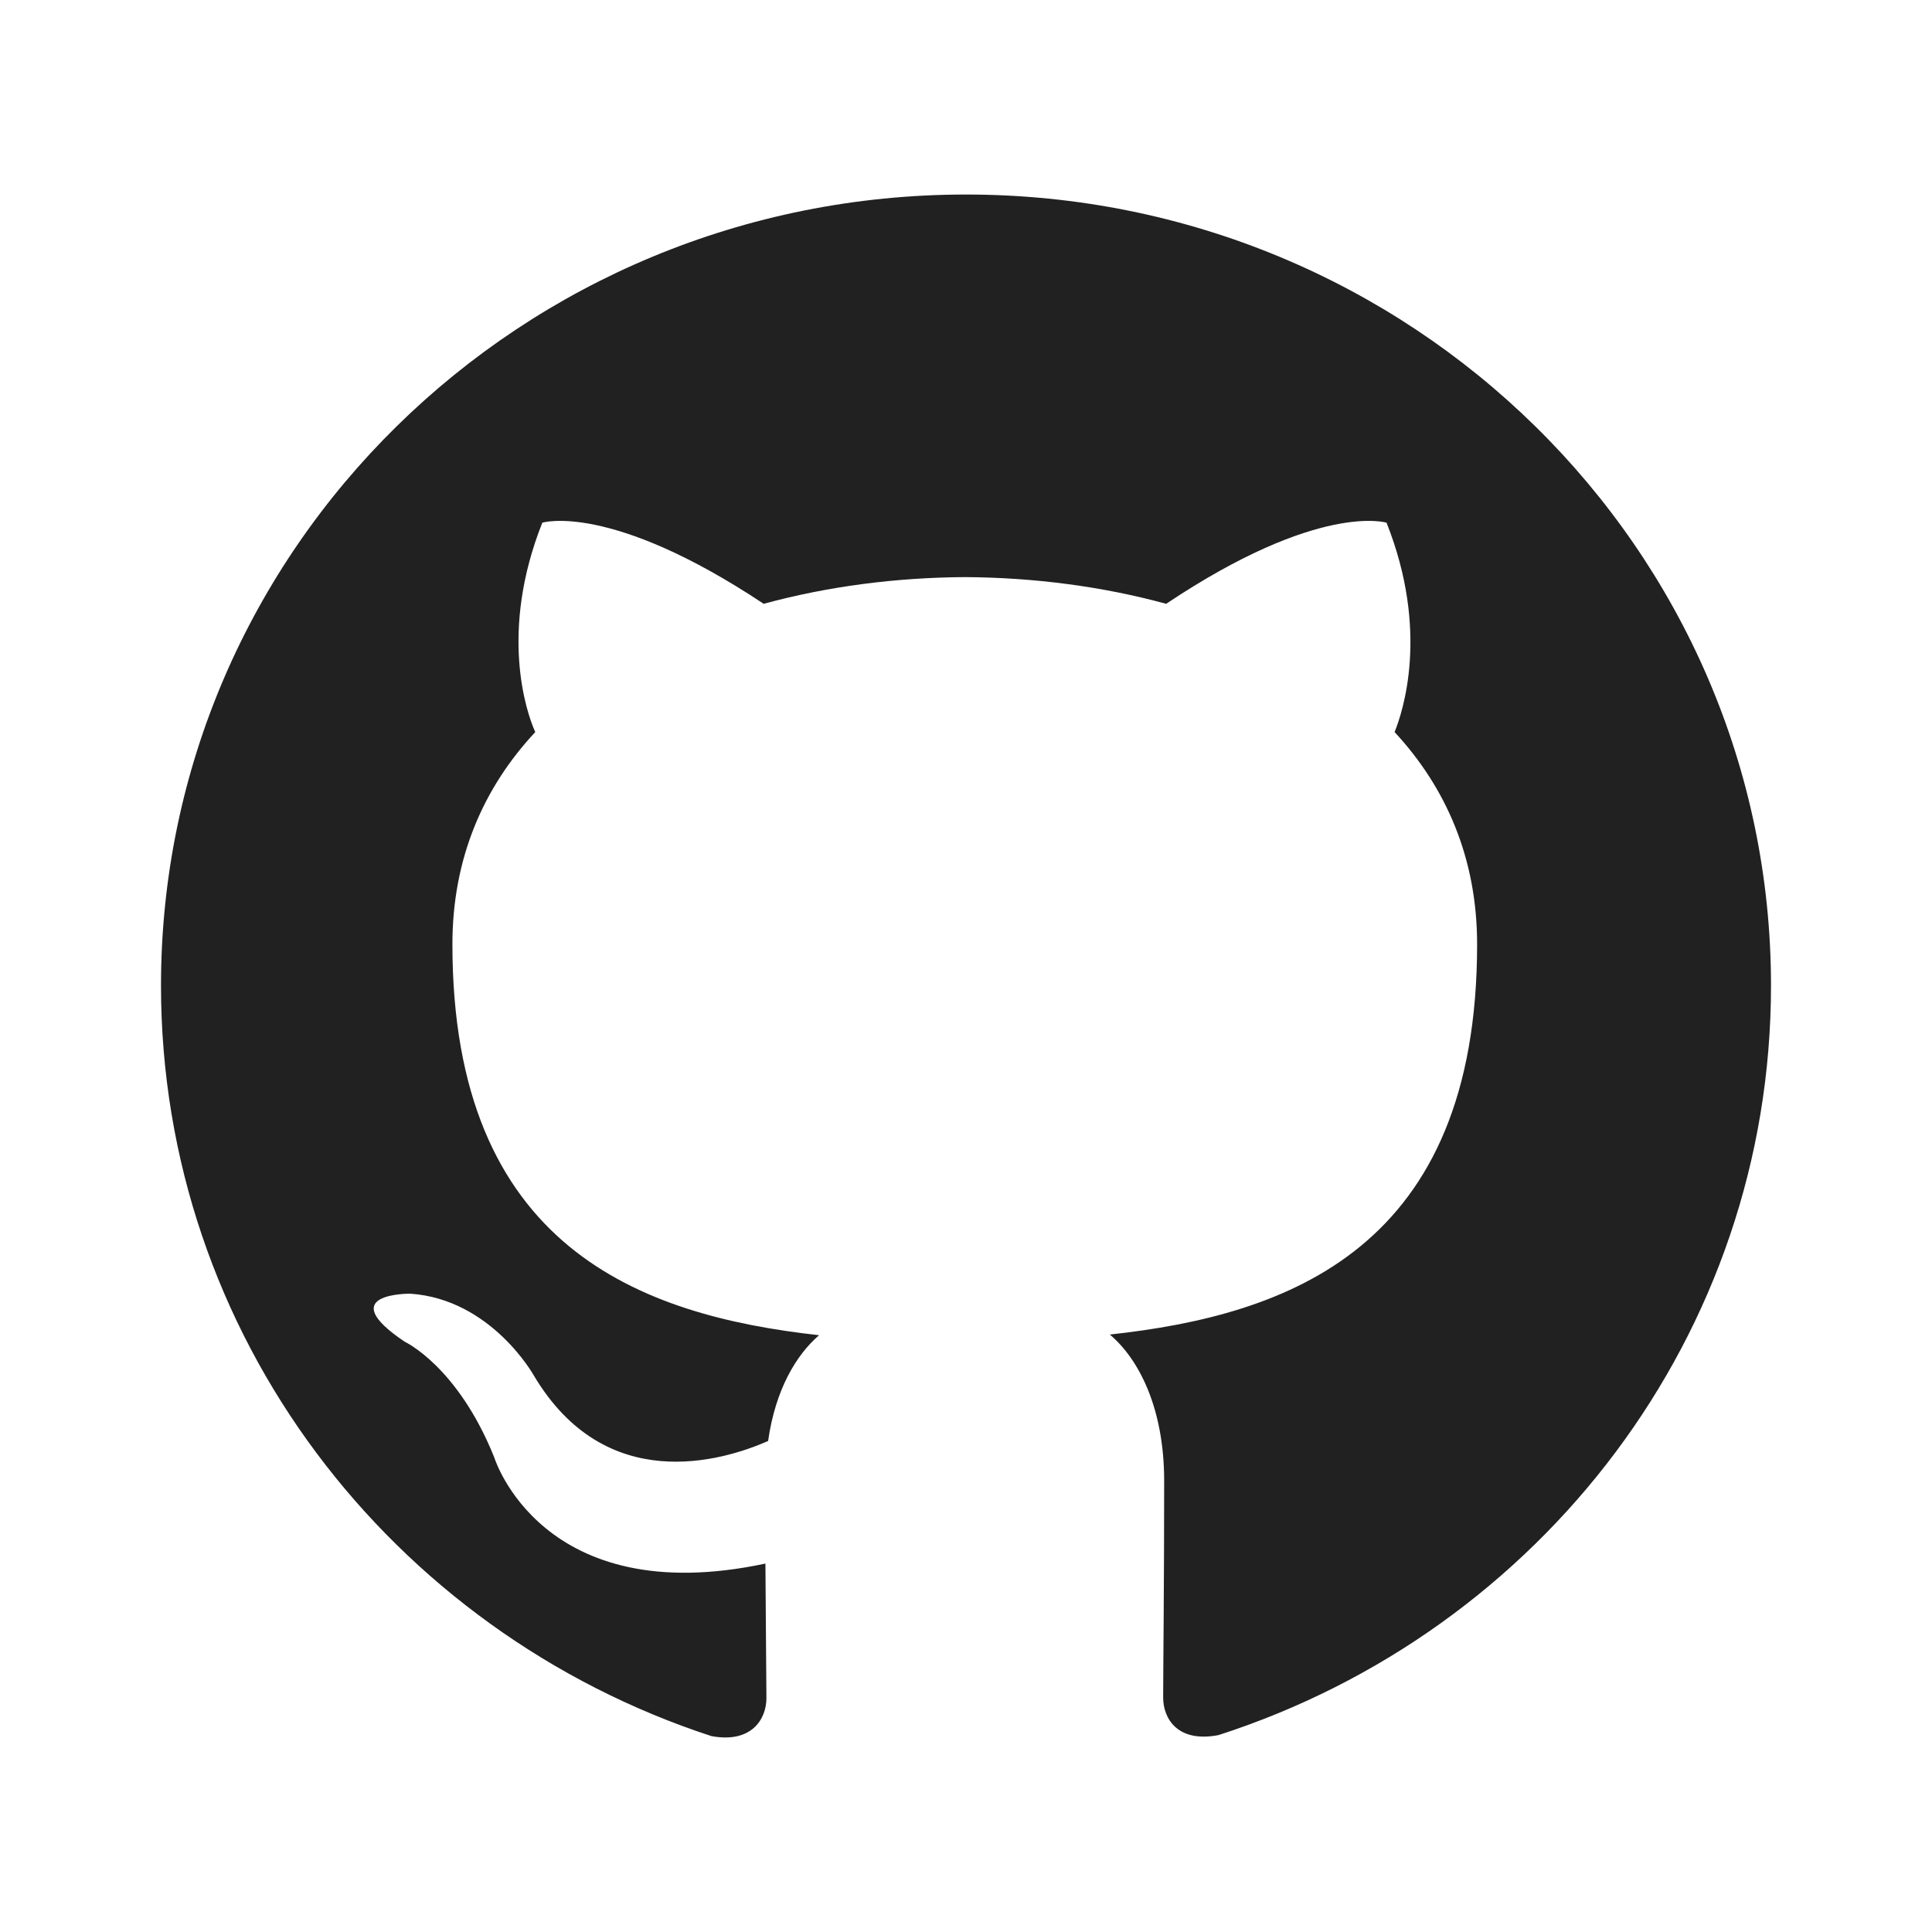
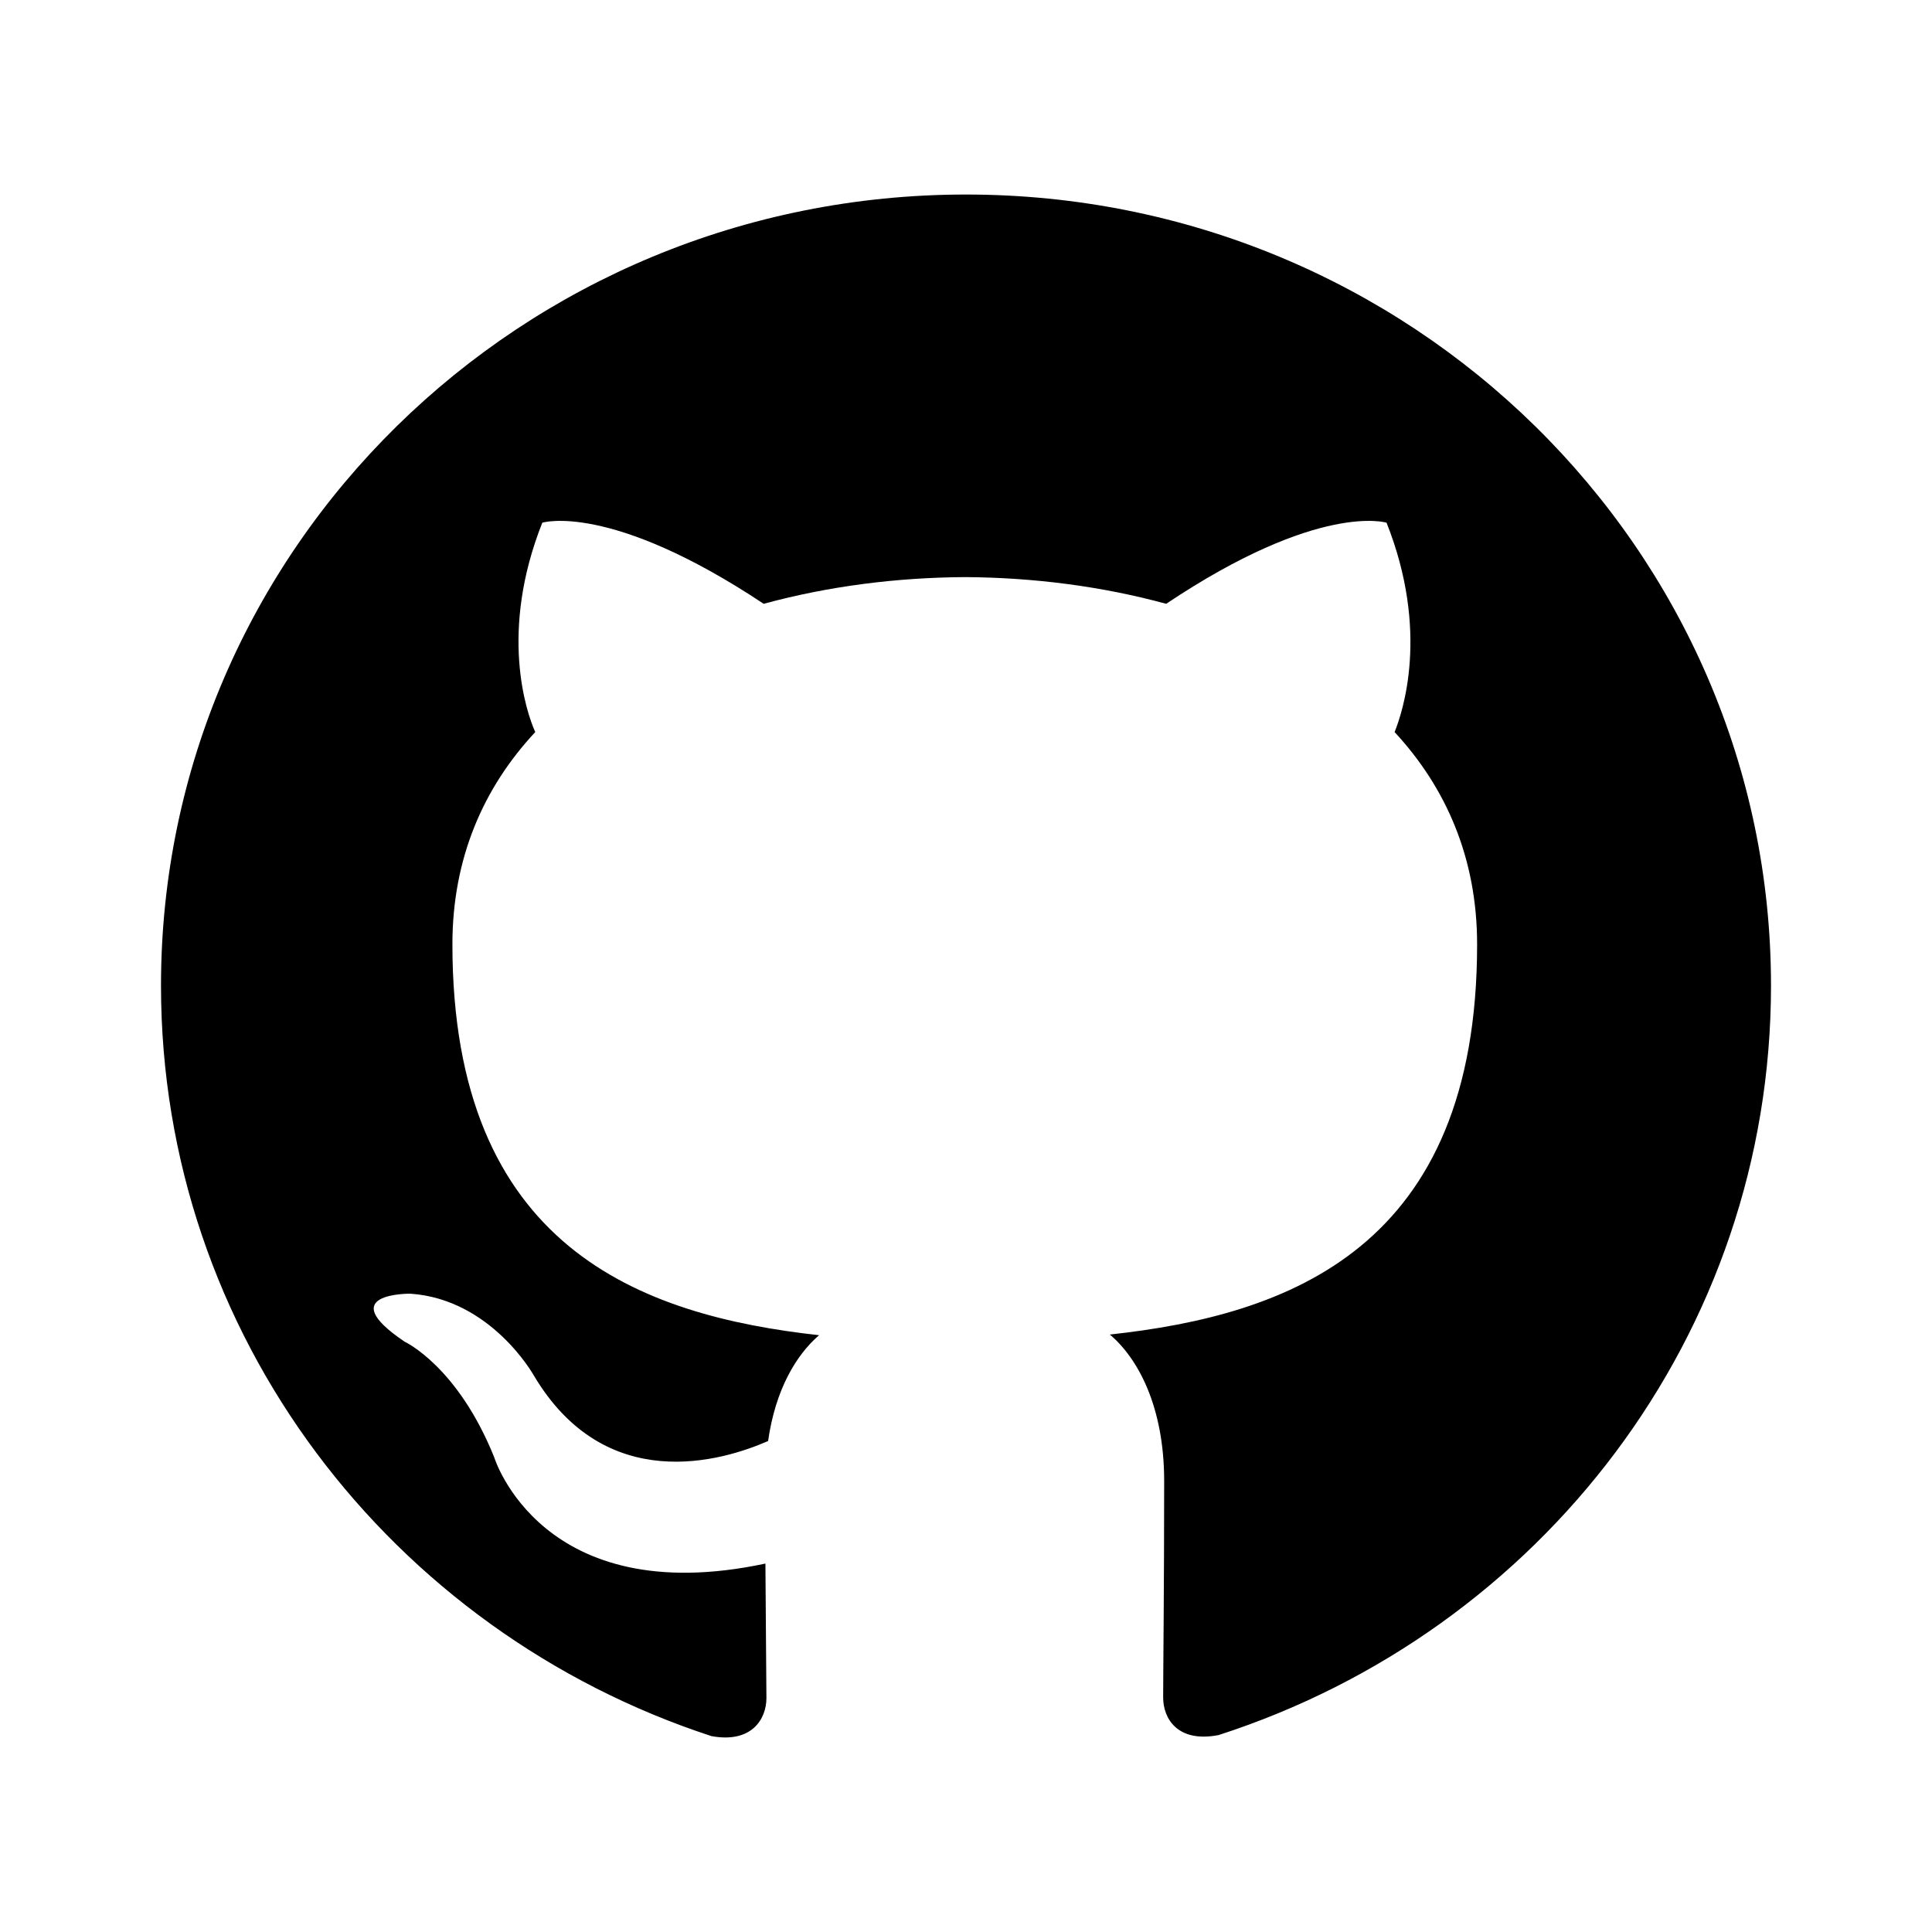
- <svg xmlns="http://www.w3.org/2000/svg" id="svg4" version="1.1" width="240" viewBox="0 0 240 240" height="240" enable-background="new 0 0 24 24">
+ <svg xmlns="http://www.w3.org/2000/svg" enable-background="new 0 0 24 24" height="240" viewBox="0 0 240 240" width="240" version="1.1" id="svg4">
  <defs id="defs8" />
-   <path style="stroke-width:8.333" id="path2" fill="#212121" d="m 120,24.165 c -55.25,0 -100,44 -100,98.267 0,43.425 28.65,80.25 68.375,93.233 5,0.925 6.833,-2.117 6.833,-4.725 0,-2.333 -0.083,-8.517 -0.125,-16.708 C 67.267,200.157 61.4,181.049 61.4,181.049 c -4.55,-11.342 -11.125,-14.375 -11.125,-14.375 -9.058,-6.092 0.7,-5.967 0.7,-5.967 10.042,0.683 15.317,10.125 15.317,10.125 8.917,15.025 23.408,10.683 29.125,8.175 0.9,-6.358 3.475,-10.683 6.333,-13.142 C 79.542,163.407 56.2,154.957 56.2,117.307 c 0,-10.725 3.875,-19.492 10.292,-26.367 -1.125,-2.483 -4.5,-12.475 0.875,-26.008 0,0 8.375,-2.633 27.5,10.075 8,-2.183 16.5,-3.267 25,-3.317 8.5,0.05 17,1.133 25,3.317 19,-12.708 27.375,-10.075 27.375,-10.075 5.375,13.533 2,23.525 1,26.008 6.375,6.875 10.25,15.642 10.25,26.367 0,37.75 -23.375,46.058 -45.625,48.475 3.5,2.95 6.75,8.975 6.75,18.183 0,13.15 -0.125,23.717 -0.125,26.908 0,2.575 1.75,5.65 6.875,4.667 C 191.375,202.64 220,165.79 220,122.432 220,68.165 175.225,24.165 120,24.165 Z" />
+   <path d="m 120,24.165 c -55.25,0 -100,44 -100,98.267 0,43.425 28.65,80.25 68.375,93.233 5,0.925 6.833,-2.117 6.833,-4.725 0,-2.333 -0.083,-8.517 -0.125,-16.708 C 67.267,200.157 61.4,181.049 61.4,181.049 c -4.55,-11.342 -11.125,-14.375 -11.125,-14.375 -9.058,-6.092 0.7,-5.967 0.7,-5.967 10.042,0.683 15.317,10.125 15.317,10.125 8.917,15.025 23.408,10.683 29.125,8.175 0.9,-6.358 3.475,-10.683 6.333,-13.142 C 79.542,163.407 56.2,154.957 56.2,117.307 c 0,-10.725 3.875,-19.492 10.292,-26.367 -1.125,-2.483 -4.5,-12.475 0.875,-26.008 0,0 8.375,-2.633 27.5,10.075 8,-2.183 16.5,-3.267 25,-3.317 8.5,0.05 17,1.133 25,3.317 19,-12.708 27.375,-10.075 27.375,-10.075 5.375,13.533 2,23.525 1,26.008 6.375,6.875 10.25,15.642 10.25,26.367 0,37.75 -23.375,46.058 -45.625,48.475 3.5,2.95 6.75,8.975 6.75,18.183 0,13.15 -0.125,23.717 -0.125,26.908 0,2.575 1.75,5.65 6.875,4.667 C 191.375,202.64 220,165.79 220,122.432 220,68.165 175.225,24.165 120,24.165 Z" fill="#212121" id="path2" style="stroke-width:8.333;fill:#000000" />
</svg>
